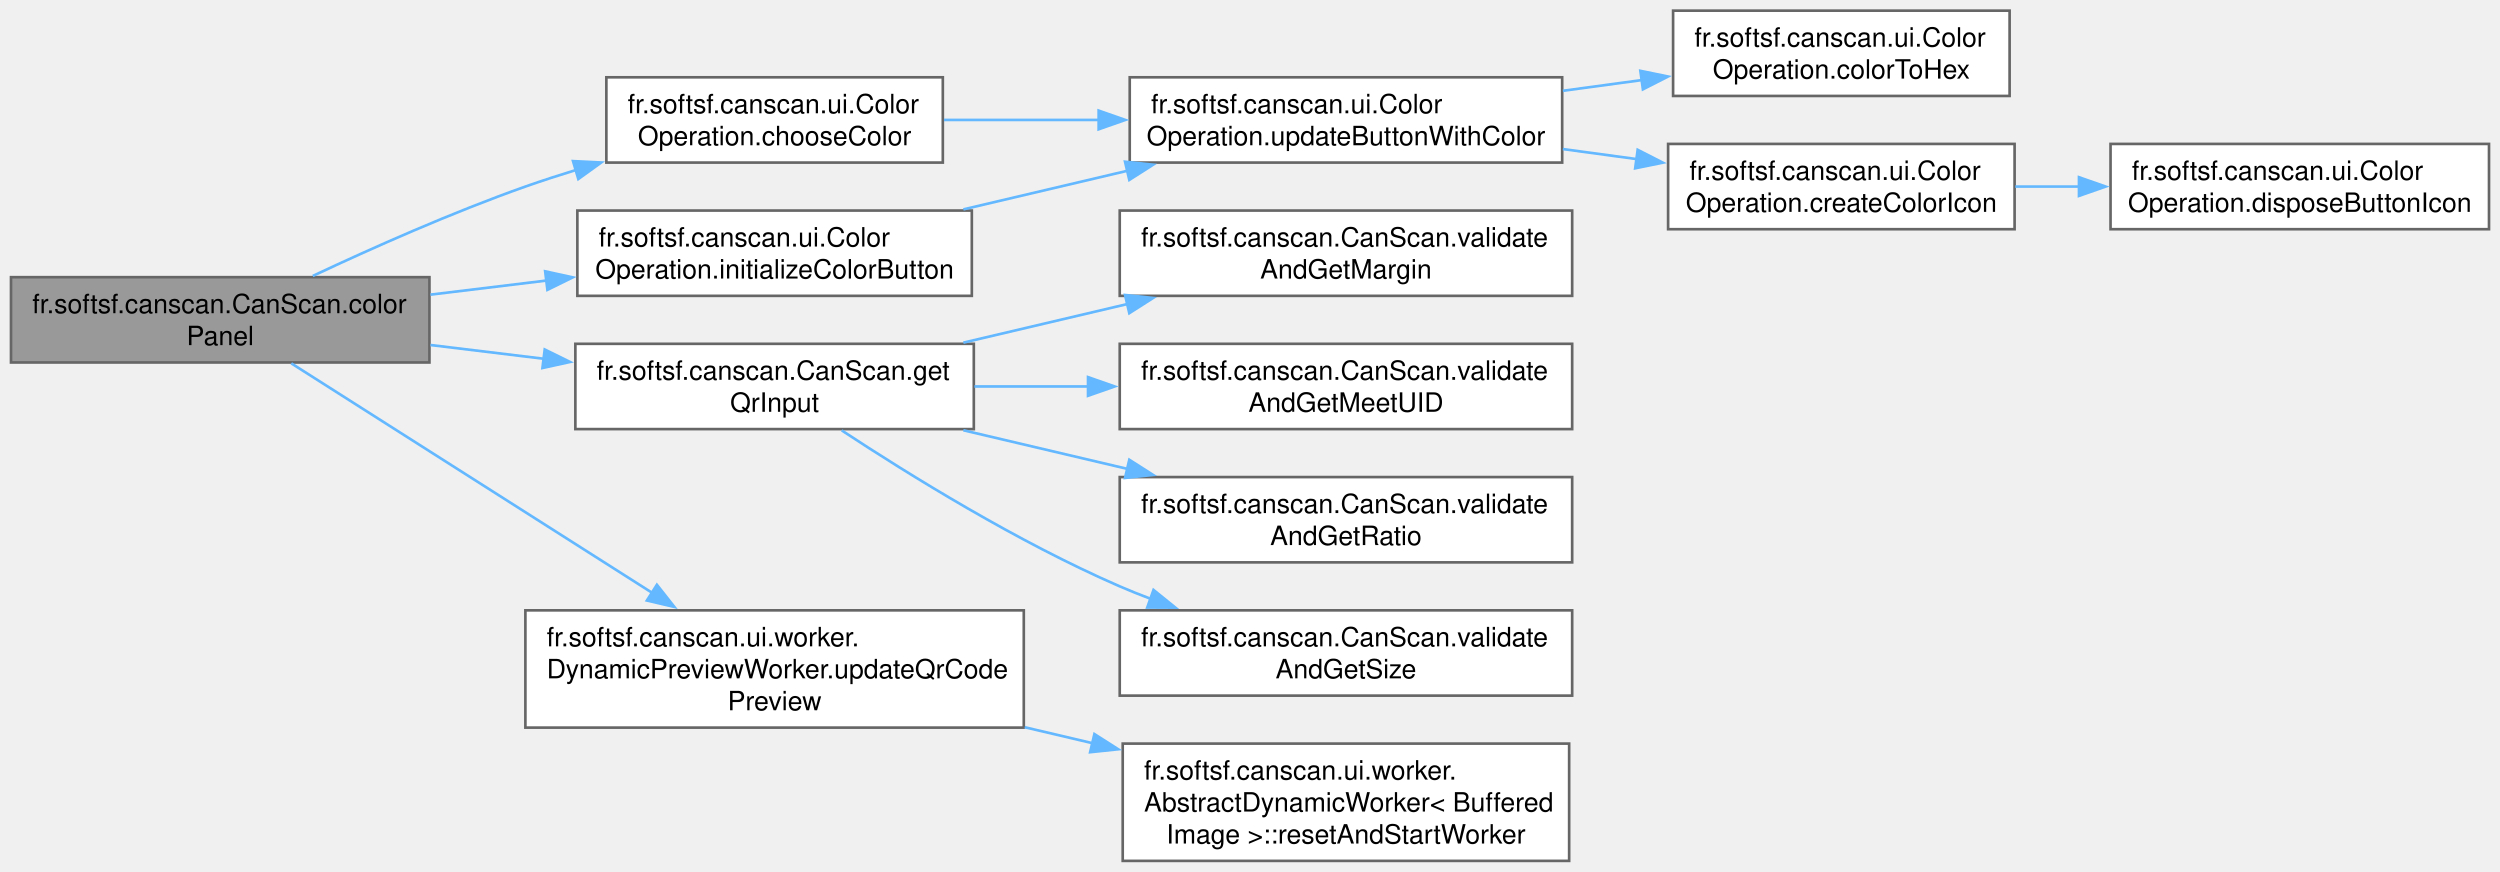
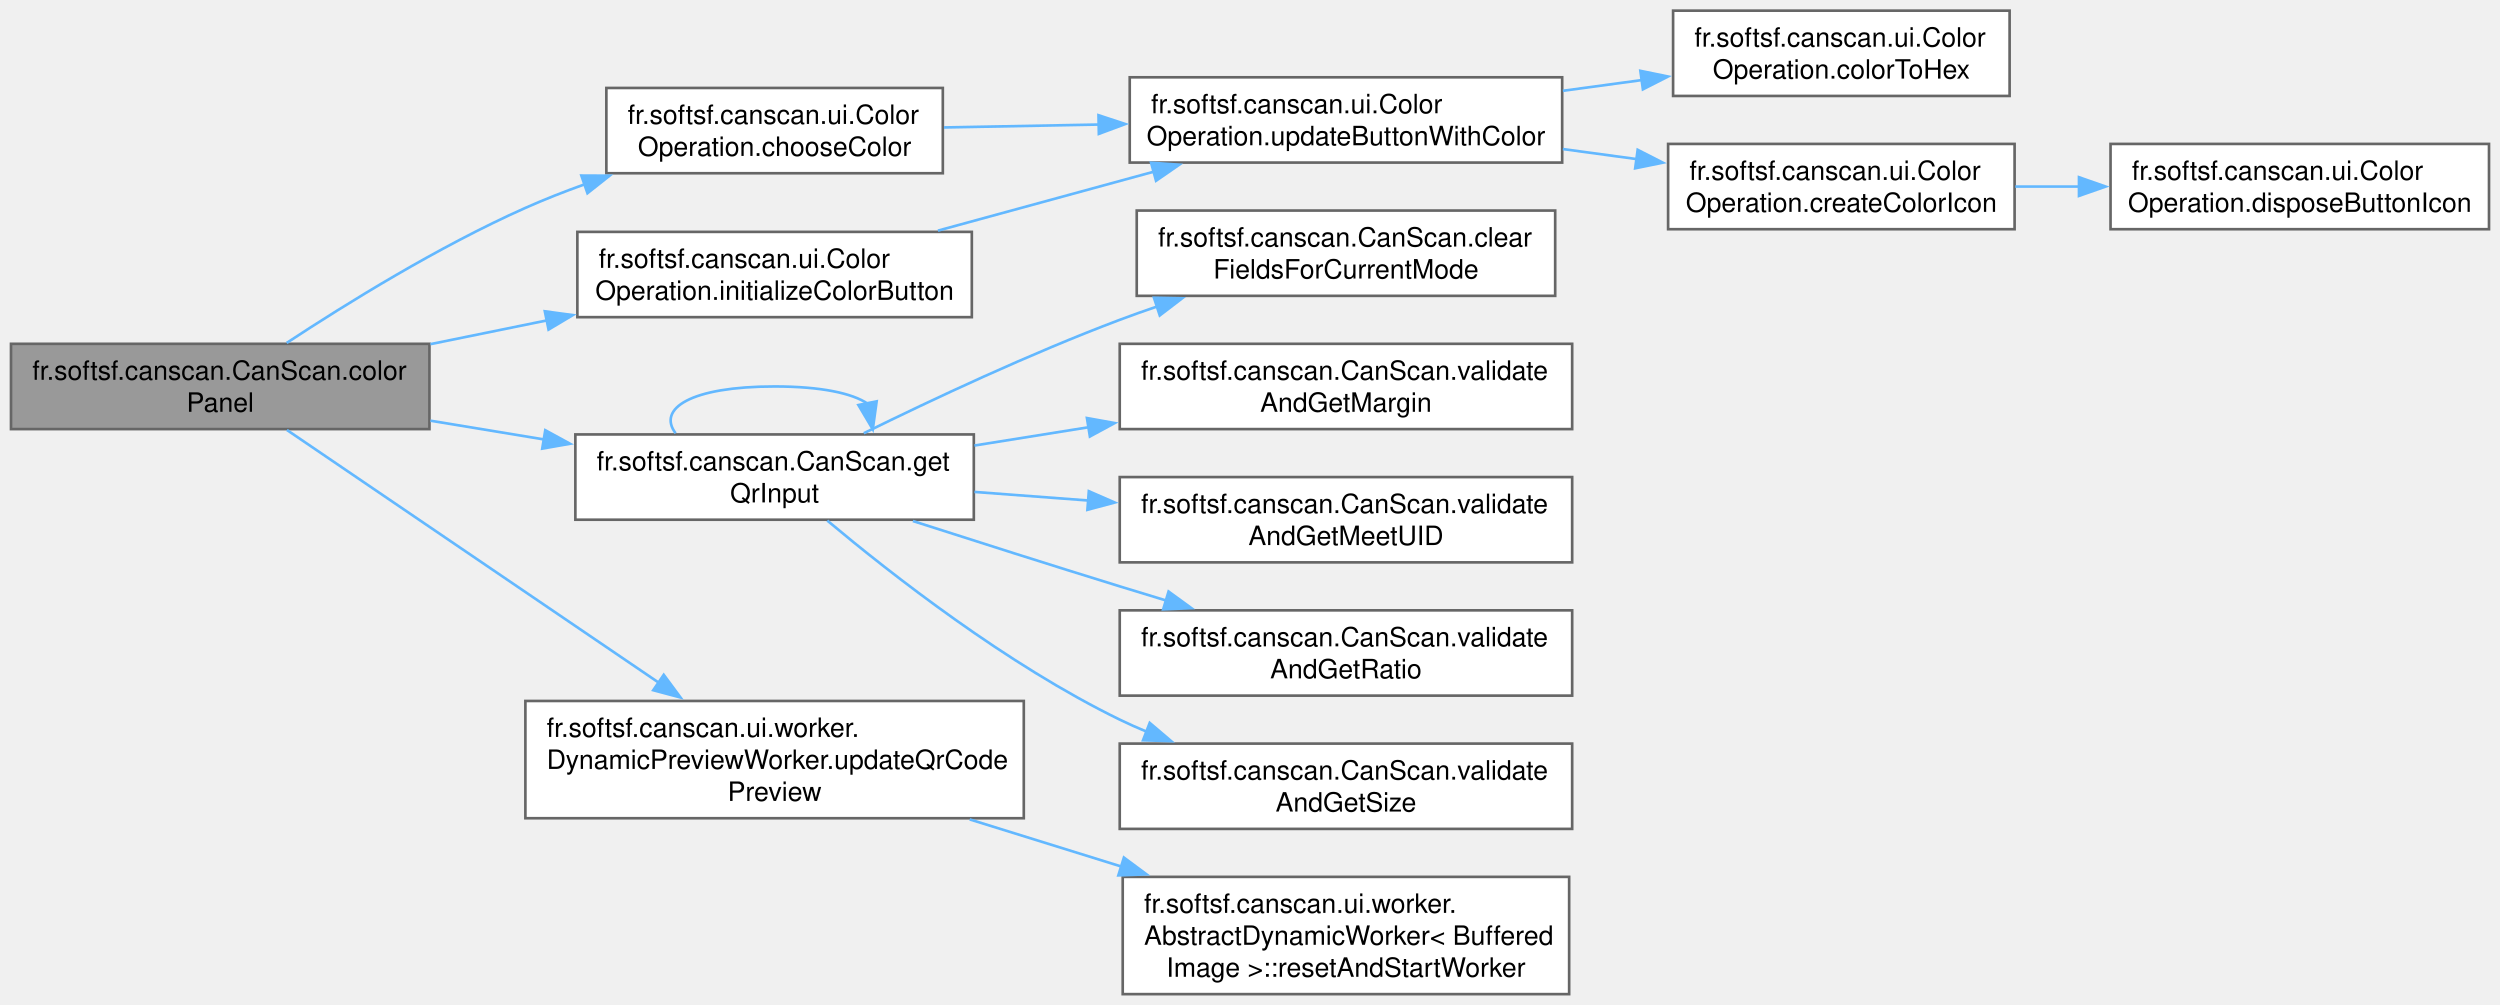
- <svg xmlns="http://www.w3.org/2000/svg" xmlns:xlink="http://www.w3.org/1999/xlink" width="938pt" height="327pt" viewBox="0.00 0.00 937.75 327.00">
-   <g id="graph0" class="graph" transform="scale(1 1) rotate(0) translate(4 323)">
+ <svg xmlns="http://www.w3.org/2000/svg" xmlns:xlink="http://www.w3.org/1999/xlink" width="938pt" height="377pt" viewBox="0.00 0.00 937.75 377.00">
+   <g id="page0,1_graph0" class="graph" transform="scale(1 1) rotate(0) translate(4 373)">
    <g id="Node000001" class="node">
      <g id="a_Node000001">
        <a xlink:title="Creates the color selection panel for QR code and background colors.">
-           <polygon fill="#999999" stroke="#666666" points="157,-219 0,-219 0,-187 157,-187 157,-219" />
-           <text text-anchor="start" x="8" y="-205.5" font-family="Helvetica,sans-Serif" font-size="10.00">fr.softsf.canscan.CanScan.color</text>
-           <text text-anchor="middle" x="78.5" y="-193.5" font-family="Helvetica,sans-Serif" font-size="10.00">Panel</text>
+           <polygon fill="#999999" stroke="#666666" points="157,-244 0,-244 0,-212 157,-212 157,-244" />
+           <text text-anchor="start" x="8" y="-230.5" font-family="Helvetica,sans-Serif" font-size="10.00">fr.softsf.canscan.CanScan.color</text>
+           <text text-anchor="middle" x="78.5" y="-218.5" font-family="Helvetica,sans-Serif" font-size="10.00">Panel</text>
        </a>
      </g>
    </g>
    <g id="Node000002" class="node">
      <g id="a_Node000002">
        <a xlink:href="classfr_1_1softsf_1_1canscan_1_1ui_1_1_color_operation.html#a2b8df9a3e67501adf287968d641a0c42" target="_top" xlink:title="Opens a color chooser dialog and updates the button with the selected color.">
-           <polygon fill="white" stroke="#666666" points="349.62,-294 223.38,-294 223.38,-262 349.62,-262 349.62,-294" />
-           <text text-anchor="start" x="231.38" y="-280.5" font-family="Helvetica,sans-Serif" font-size="10.00">fr.softsf.canscan.ui.Color</text>
-           <text text-anchor="middle" x="286.5" y="-268.5" font-family="Helvetica,sans-Serif" font-size="10.00">Operation.chooseColor</text>
+           <polygon fill="white" stroke="#666666" points="349.62,-340 223.38,-340 223.38,-308 349.62,-308 349.62,-340" />
+           <text text-anchor="start" x="231.38" y="-326.5" font-family="Helvetica,sans-Serif" font-size="10.00">fr.softsf.canscan.ui.Color</text>
+           <text text-anchor="middle" x="286.5" y="-314.5" font-family="Helvetica,sans-Serif" font-size="10.00">Operation.chooseColor</text>
        </a>
      </g>
    </g>
    <g id="edge1_Node000001_Node000002" class="edge">
      <g id="a_edge1_Node000001_Node000002">
        <a xlink:title=" ">
-           <path fill="none" stroke="#63b8ff" d="M113.23,-219.46C135.53,-229.95 165.59,-243.32 193,-253 199.13,-255.16 205.54,-257.25 212.01,-259.23" />
-           <polygon fill="#63b8ff" stroke="#63b8ff" points="210.87,-262.55 221.46,-262.03 212.86,-255.83 210.87,-262.55" />
+           <path fill="none" stroke="#63b8ff" d="M103.43,-244.33C125.82,-259.06 160.59,-280.59 193,-295 200.11,-298.16 207.66,-301.13 215.27,-303.86" />
+           <polygon fill="#63b8ff" stroke="#63b8ff" points="214,-307.13 224.6,-307.08 216.29,-300.51 214,-307.13" />
        </a>
      </g>
    </g>
    <g id="Node000007" class="node">
      <g id="a_Node000007">
        <a xlink:href="classfr_1_1softsf_1_1canscan_1_1_can_scan.html#a180290bc488e2346592ded98ccc4b1f3" target="_top" xlink:title="Collects current input and visual settings into a WholeFields for QR code generation.">
-           <polygon fill="white" stroke="#666666" points="361.25,-194 211.75,-194 211.75,-162 361.25,-162 361.25,-194" />
-           <text text-anchor="start" x="219.75" y="-180.5" font-family="Helvetica,sans-Serif" font-size="10.00">fr.softsf.canscan.CanScan.get</text>
-           <text text-anchor="middle" x="286.5" y="-168.5" font-family="Helvetica,sans-Serif" font-size="10.00">QrInput</text>
+           <polygon fill="white" stroke="#666666" points="361.25,-210 211.75,-210 211.75,-178 361.25,-178 361.25,-210" />
+           <text text-anchor="start" x="219.75" y="-196.5" font-family="Helvetica,sans-Serif" font-size="10.00">fr.softsf.canscan.CanScan.get</text>
+           <text text-anchor="middle" x="286.5" y="-184.5" font-family="Helvetica,sans-Serif" font-size="10.00">QrInput</text>
        </a>
      </g>
    </g>
    <g id="edge6_Node000001_Node000007" class="edge">
      <g id="a_edge6_Node000001_Node000007">
        <a xlink:title=" ">
-           <path fill="none" stroke="#63b8ff" d="M157.38,-193.55C171.31,-191.86 185.9,-190.09 200.04,-188.37" />
-           <polygon fill="#63b8ff" stroke="#63b8ff" points="200.25,-191.87 209.75,-187.19 199.4,-184.92 200.25,-191.87" />
-         </a>
-       </g>
-     </g>
-     <g id="Node000012" class="node">
-       <g id="a_Node000012">
-         <a xlink:href="classfr_1_1softsf_1_1canscan_1_1ui_1_1_color_operation.html#a097b6f73395cc3945d514006a38dba21" target="_top" xlink:title="Initializes a color button with icon, text, and tooltip.">
-           <polygon fill="white" stroke="#666666" points="360.5,-244 212.5,-244 212.5,-212 360.5,-212 360.5,-244" />
-           <text text-anchor="start" x="220.5" y="-230.5" font-family="Helvetica,sans-Serif" font-size="10.00">fr.softsf.canscan.ui.Color</text>
-           <text text-anchor="middle" x="286.5" y="-218.5" font-family="Helvetica,sans-Serif" font-size="10.00">Operation.initializeColorButton</text>
-         </a>
-       </g>
-     </g>
-     <g id="edge11_Node000001_Node000012" class="edge">
-       <g id="a_edge11_Node000001_Node000012">
-         <a xlink:title=" ">
-           <path fill="none" stroke="#63b8ff" d="M157.38,-212.45C171.58,-214.18 186.47,-215.98 200.86,-217.73" />
-           <polygon fill="#63b8ff" stroke="#63b8ff" points="200.42,-221.2 210.77,-218.93 201.26,-214.25 200.42,-221.2" />
+           <path fill="none" stroke="#63b8ff" d="M157.38,-215.15C171.31,-212.85 185.9,-210.44 200.04,-208.11" />
+           <polygon fill="#63b8ff" stroke="#63b8ff" points="200.46,-211.58 209.76,-206.5 199.32,-204.68 200.46,-211.58" />
        </a>
      </g>
    </g>
    <g id="Node000013" class="node">
      <g id="a_Node000013">
-         <a xlink:href="classfr_1_1softsf_1_1canscan_1_1ui_1_1worker_1_1_dynamic_preview_worker.html#aab1382704fa1f4c27f1eab80fc8534b1" target="_top" xlink:title="Updates and schedules a debounced QR code preview refresh.">
-           <polygon fill="white" stroke="#666666" points="380,-94 193,-94 193,-50 380,-50 380,-94" />
-           <text text-anchor="start" x="201" y="-80.5" font-family="Helvetica,sans-Serif" font-size="10.00">fr.softsf.canscan.ui.worker.</text>
-           <text text-anchor="start" x="201" y="-68.5" font-family="Helvetica,sans-Serif" font-size="10.00">DynamicPreviewWorker.updateQrCode</text>
-           <text text-anchor="middle" x="286.5" y="-56.5" font-family="Helvetica,sans-Serif" font-size="10.00">Preview</text>
+         <a xlink:href="classfr_1_1softsf_1_1canscan_1_1ui_1_1_color_operation.html#a097b6f73395cc3945d514006a38dba21" target="_top" xlink:title="Initializes a color button with icon, text, and tooltip.">
+           <polygon fill="white" stroke="#666666" points="360.5,-286 212.5,-286 212.5,-254 360.5,-254 360.5,-286" />
+           <text text-anchor="start" x="220.5" y="-272.5" font-family="Helvetica,sans-Serif" font-size="10.00">fr.softsf.canscan.ui.Color</text>
+           <text text-anchor="middle" x="286.5" y="-260.5" font-family="Helvetica,sans-Serif" font-size="10.00">Operation.initializeColorButton</text>
        </a>
      </g>
    </g>
    <g id="edge13_Node000001_Node000013" class="edge">
      <g id="a_edge13_Node000001_Node000013">
        <a xlink:title=" ">
-           <path fill="none" stroke="#63b8ff" d="M105.17,-186.67C139.02,-165.15 199.13,-126.93 240.58,-100.56" />
-           <polygon fill="#63b8ff" stroke="#63b8ff" points="242.34,-103.6 248.9,-95.28 238.58,-97.69 242.34,-103.6" />
+           <path fill="none" stroke="#63b8ff" d="M157.38,-243.88C171.73,-246.8 186.76,-249.87 201.28,-252.83" />
+           <polygon fill="#63b8ff" stroke="#63b8ff" points="200.29,-256.2 210.79,-254.77 201.69,-249.34 200.29,-256.2" />
+         </a>
+       </g>
+     </g>
+     <g id="Node000014" class="node">
+       <g id="a_Node000014">
+         <a xlink:href="classfr_1_1softsf_1_1canscan_1_1ui_1_1worker_1_1_dynamic_preview_worker.html#aab1382704fa1f4c27f1eab80fc8534b1" target="_top" xlink:title="Updates and schedules a debounced QR code preview refresh.">
+           <polygon fill="white" stroke="#666666" points="380,-110 193,-110 193,-66 380,-66 380,-110" />
+           <text text-anchor="start" x="201" y="-96.5" font-family="Helvetica,sans-Serif" font-size="10.00">fr.softsf.canscan.ui.worker.</text>
+           <text text-anchor="start" x="201" y="-84.5" font-family="Helvetica,sans-Serif" font-size="10.00">DynamicPreviewWorker.updateQrCode</text>
+           <text text-anchor="middle" x="286.5" y="-72.5" font-family="Helvetica,sans-Serif" font-size="10.00">Preview</text>
+         </a>
+       </g>
+     </g>
+     <g id="edge15_Node000001_Node000014" class="edge">
+       <g id="a_edge15_Node000001_Node000014">
+         <a xlink:title=" ">
+           <path fill="none" stroke="#63b8ff" d="M103.53,-211.67C137.7,-188.45 200.84,-145.54 243.01,-116.88" />
+           <polygon fill="#63b8ff" stroke="#63b8ff" points="244.91,-119.82 251.21,-111.3 240.97,-114.03 244.91,-119.82" />
        </a>
      </g>
    </g>
    <g id="Node000003" class="node">
      <g id="a_Node000003">
        <a xlink:href="classfr_1_1softsf_1_1canscan_1_1ui_1_1_color_operation.html#a466717b99c523fa665a8895bb9c91b71" target="_top" xlink:title="Updates a button's icon and text to reflect a new color.">
-           <polygon fill="white" stroke="#666666" points="582,-294 419.75,-294 419.75,-262 582,-262 582,-294" />
-           <text text-anchor="start" x="427.75" y="-280.5" font-family="Helvetica,sans-Serif" font-size="10.00">fr.softsf.canscan.ui.Color</text>
-           <text text-anchor="middle" x="500.88" y="-268.5" font-family="Helvetica,sans-Serif" font-size="10.00">Operation.updateButtonWithColor</text>
+           <polygon fill="white" stroke="#666666" points="582,-344 419.75,-344 419.75,-312 582,-312 582,-344" />
+           <text text-anchor="start" x="427.75" y="-330.5" font-family="Helvetica,sans-Serif" font-size="10.00">fr.softsf.canscan.ui.Color</text>
+           <text text-anchor="middle" x="500.88" y="-318.5" font-family="Helvetica,sans-Serif" font-size="10.00">Operation.updateButtonWithColor</text>
        </a>
      </g>
    </g>
    <g id="edge2_Node000002_Node000003" class="edge">
      <g id="a_edge2_Node000002_Node000003">
        <a xlink:title=" ">
-           <path fill="none" stroke="#63b8ff" d="M350.07,-278C368.28,-278 388.55,-278 408.16,-278" />
-           <polygon fill="#63b8ff" stroke="#63b8ff" points="408.09,-281.5 418.09,-278 408.09,-274.5 408.09,-281.5" />
+           <path fill="none" stroke="#63b8ff" d="M350.07,-325.18C368.28,-325.52 388.55,-325.9 408.16,-326.27" />
+           <polygon fill="#63b8ff" stroke="#63b8ff" points="408.03,-329.77 418.09,-326.46 408.16,-322.77 408.03,-329.77" />
        </a>
      </g>
    </g>
    <g id="Node000004" class="node">
      <g id="a_Node000004">
        <a xlink:href="classfr_1_1softsf_1_1canscan_1_1ui_1_1_color_operation.html#a2dc9a80146b95145d06e8ad45171e889" target="_top" xlink:title="Converts a Color object to its hexadecimal RGB string representation.">
-           <polygon fill="white" stroke="#666666" points="749.88,-319 623.62,-319 623.62,-287 749.88,-287 749.88,-319" />
-           <text text-anchor="start" x="631.62" y="-305.5" font-family="Helvetica,sans-Serif" font-size="10.00">fr.softsf.canscan.ui.Color</text>
-           <text text-anchor="middle" x="686.75" y="-293.5" font-family="Helvetica,sans-Serif" font-size="10.00">Operation.colorToHex</text>
+           <polygon fill="white" stroke="#666666" points="749.88,-369 623.62,-369 623.62,-337 749.88,-337 749.88,-369" />
+           <text text-anchor="start" x="631.62" y="-355.5" font-family="Helvetica,sans-Serif" font-size="10.00">fr.softsf.canscan.ui.Color</text>
+           <text text-anchor="middle" x="686.75" y="-343.5" font-family="Helvetica,sans-Serif" font-size="10.00">Operation.colorToHex</text>
        </a>
      </g>
    </g>
    <g id="edge3_Node000003_Node000004" class="edge">
      <g id="a_edge3_Node000003_Node000004">
        <a xlink:title=" ">
-           <path fill="none" stroke="#63b8ff" d="M582.26,-288.93C592.12,-290.27 602.16,-291.64 611.92,-292.96" />
-           <polygon fill="#63b8ff" stroke="#63b8ff" points="611.34,-296.42 621.72,-294.29 612.29,-289.48 611.34,-296.42" />
+           <path fill="none" stroke="#63b8ff" d="M582.26,-338.93C592.12,-340.27 602.16,-341.64 611.92,-342.96" />
+           <polygon fill="#63b8ff" stroke="#63b8ff" points="611.34,-346.42 621.72,-344.29 612.29,-339.48 611.34,-346.42" />
        </a>
      </g>
    </g>
    <g id="Node000005" class="node">
      <g id="a_Node000005">
        <a xlink:href="classfr_1_1softsf_1_1canscan_1_1ui_1_1_color_operation.html#a71702ffd14d463001f26baa6e9a77e1a" target="_top" xlink:title="Creates a square icon filled with the specified color and a visible border.">
-           <polygon fill="white" stroke="#666666" points="751.75,-269 621.75,-269 621.75,-237 751.75,-237 751.75,-269" />
-           <text text-anchor="start" x="629.75" y="-255.5" font-family="Helvetica,sans-Serif" font-size="10.00">fr.softsf.canscan.ui.Color</text>
-           <text text-anchor="middle" x="686.75" y="-243.5" font-family="Helvetica,sans-Serif" font-size="10.00">Operation.createColorIcon</text>
+           <polygon fill="white" stroke="#666666" points="751.75,-319 621.75,-319 621.75,-287 751.75,-287 751.75,-319" />
+           <text text-anchor="start" x="629.75" y="-305.5" font-family="Helvetica,sans-Serif" font-size="10.00">fr.softsf.canscan.ui.Color</text>
+           <text text-anchor="middle" x="686.75" y="-293.5" font-family="Helvetica,sans-Serif" font-size="10.00">Operation.createColorIcon</text>
        </a>
      </g>
    </g>
    <g id="edge4_Node000003_Node000005" class="edge">
      <g id="a_edge4_Node000003_Node000005">
        <a xlink:title=" ">
-           <path fill="none" stroke="#63b8ff" d="M582.26,-267.07C591.43,-265.82 600.76,-264.56 609.87,-263.32" />
-           <polygon fill="#63b8ff" stroke="#63b8ff" points="610.33,-266.79 619.77,-261.97 609.39,-259.85 610.33,-266.79" />
+           <path fill="none" stroke="#63b8ff" d="M582.26,-317.07C591.43,-315.82 600.76,-314.56 609.87,-313.32" />
+           <polygon fill="#63b8ff" stroke="#63b8ff" points="610.33,-316.79 619.77,-311.97 609.39,-309.85 610.33,-316.79" />
        </a>
      </g>
    </g>
    <g id="Node000006" class="node">
      <g id="a_Node000006">
        <a xlink:href="classfr_1_1softsf_1_1canscan_1_1ui_1_1_color_operation.html#a98d693b64c1f7003ca834a41a0f123cb" target="_top" xlink:title="Disposes the current icon of a button to free memory.">
-           <polygon fill="white" stroke="#666666" points="929.75,-269 787.75,-269 787.75,-237 929.75,-237 929.75,-269" />
-           <text text-anchor="start" x="795.75" y="-255.5" font-family="Helvetica,sans-Serif" font-size="10.00">fr.softsf.canscan.ui.Color</text>
-           <text text-anchor="middle" x="858.75" y="-243.5" font-family="Helvetica,sans-Serif" font-size="10.00">Operation.disposeButtonIcon</text>
+           <polygon fill="white" stroke="#666666" points="929.75,-319 787.75,-319 787.75,-287 929.75,-287 929.75,-319" />
+           <text text-anchor="start" x="795.75" y="-305.5" font-family="Helvetica,sans-Serif" font-size="10.00">fr.softsf.canscan.ui.Color</text>
+           <text text-anchor="middle" x="858.75" y="-293.5" font-family="Helvetica,sans-Serif" font-size="10.00">Operation.disposeButtonIcon</text>
        </a>
      </g>
    </g>
    <g id="edge5_Node000005_Node000006" class="edge">
      <g id="a_edge5_Node000005_Node000006">
        <a xlink:title=" ">
-           <path fill="none" stroke="#63b8ff" d="M752.02,-253C759.88,-253 767.99,-253 776.07,-253" />
-           <polygon fill="#63b8ff" stroke="#63b8ff" points="775.91,-256.5 785.91,-253 775.91,-249.5 775.91,-256.5" />
+           <path fill="none" stroke="#63b8ff" d="M752.02,-303C759.88,-303 767.99,-303 776.07,-303" />
+           <polygon fill="#63b8ff" stroke="#63b8ff" points="775.91,-306.5 785.91,-303 775.91,-299.5 775.91,-306.5" />
+         </a>
+       </g>
+     </g>
+     <g id="edge8_Node000007_Node000007" class="edge">
+       <g id="a_edge8_Node000007_Node000007">
+         <a xlink:title=" ">
+           <path fill="none" stroke="#63b8ff" d="M249.37,-210.44C242.43,-219.58 254.81,-228 286.5,-228 304.08,-228 315.71,-225.41 321.41,-221.54" />
+           <polygon fill="#63b8ff" stroke="#63b8ff" points="324.8,-222.42 323.34,-211.93 317.94,-221.04 324.8,-222.42" />
        </a>
      </g>
    </g>
    <g id="Node000008" class="node">
      <g id="a_Node000008">
+         <a xlink:href="classfr_1_1softsf_1_1canscan_1_1_can_scan.html#a1a6235214fa4fd656875c0dae3e960bd" target="_top" xlink:title="Clears input fields corresponding to the active generation mode upon exceeding capacity limits.">
+           <polygon fill="white" stroke="#666666" points="579.38,-294 422.38,-294 422.38,-262 579.38,-262 579.38,-294" />
+           <text text-anchor="start" x="430.38" y="-280.5" font-family="Helvetica,sans-Serif" font-size="10.00">fr.softsf.canscan.CanScan.clear</text>
+           <text text-anchor="middle" x="500.88" y="-268.5" font-family="Helvetica,sans-Serif" font-size="10.00">FieldsForCurrentMode</text>
+         </a>
+       </g>
+     </g>
+     <g id="edge7_Node000007_Node000008" class="edge">
+       <g id="a_edge7_Node000007_Node000008">
+         <a xlink:title=" ">
+           <path fill="none" stroke="#63b8ff" d="M319.97,-210.45C345.63,-223.08 382.57,-240.42 416,-253 420.6,-254.73 425.38,-256.43 430.22,-258.07" />
+           <polygon fill="#63b8ff" stroke="#63b8ff" points="428.84,-261.29 439.43,-261.08 431.02,-254.64 428.84,-261.29" />
+         </a>
+       </g>
+     </g>
+     <g id="Node000009" class="node">
+       <g id="a_Node000009">
        <a xlink:href="classfr_1_1softsf_1_1canscan_1_1_can_scan.html#a4e67b1b5c764e72414a5c0f387810f5c" target="_top" xlink:title="Validates and returns the current QR code margin from the margin slider.">
          <polygon fill="white" stroke="#666666" points="585.75,-244 416,-244 416,-212 585.75,-212 585.75,-244" />
          <text text-anchor="start" x="424" y="-230.5" font-family="Helvetica,sans-Serif" font-size="10.00">fr.softsf.canscan.CanScan.validate</text>
          <text text-anchor="middle" x="500.88" y="-218.5" font-family="Helvetica,sans-Serif" font-size="10.00">AndGetMargin</text>
        </a>
      </g>
    </g>
-     <g id="edge7_Node000007_Node000008" class="edge">
-       <g id="a_edge7_Node000007_Node000008">
-         <a xlink:title=" ">
-           <path fill="none" stroke="#63b8ff" d="M357.33,-194.44C377.02,-199.08 398.6,-204.16 418.89,-208.93" />
-           <polygon fill="#63b8ff" stroke="#63b8ff" points="417.99,-212.32 428.53,-211.2 419.59,-205.5 417.99,-212.32" />
-         </a>
-       </g>
-     </g>
-     <g id="Node000009" class="node">
-       <g id="a_Node000009">
+     <g id="edge9_Node000007_Node000009" class="edge">
+       <g id="a_edge9_Node000007_Node000009">
+         <a xlink:title=" ">
+           <path fill="none" stroke="#63b8ff" d="M361.48,-205.84C375.41,-208.07 390.15,-210.43 404.62,-212.75" />
+           <polygon fill="#63b8ff" stroke="#63b8ff" points="403.69,-216.15 414.12,-214.27 404.8,-209.23 403.69,-216.15" />
+         </a>
+       </g>
+     </g>
+     <g id="Node000010" class="node">
+       <g id="a_Node000010">
        <a xlink:href="classfr_1_1softsf_1_1canscan_1_1_can_scan.html#a8a2b238ac4af96d8710b3e5d7d051f77" target="_top" xlink:title="Validates and returns the current meet UID from the meet title field.">
          <polygon fill="white" stroke="#666666" points="585.75,-194 416,-194 416,-162 585.75,-162 585.75,-194" />
          <text text-anchor="start" x="424" y="-180.5" font-family="Helvetica,sans-Serif" font-size="10.00">fr.softsf.canscan.CanScan.validate</text>
          <text text-anchor="middle" x="500.88" y="-168.5" font-family="Helvetica,sans-Serif" font-size="10.00">AndGetMeetUID</text>
        </a>
      </g>
    </g>
-     <g id="edge8_Node000007_Node000009" class="edge">
-       <g id="a_edge8_Node000007_Node000009">
-         <a xlink:title=" ">
-           <path fill="none" stroke="#63b8ff" d="M361.48,-178C375.27,-178 389.86,-178 404.2,-178" />
-           <polygon fill="#63b8ff" stroke="#63b8ff" points="404.1,-181.5 414.1,-178 404.1,-174.5 404.1,-181.5" />
-         </a>
-       </g>
-     </g>
-     <g id="Node000010" class="node">
-       <g id="a_Node000010">
+     <g id="edge10_Node000007_Node000010" class="edge">
+       <g id="a_edge10_Node000007_Node000010">
+         <a xlink:title=" ">
+           <path fill="none" stroke="#63b8ff" d="M361.48,-188.43C375.27,-187.39 389.86,-186.29 404.2,-185.21" />
+           <polygon fill="#63b8ff" stroke="#63b8ff" points="404.4,-188.7 414.11,-184.46 403.87,-181.72 404.4,-188.7" />
+         </a>
+       </g>
+     </g>
+     <g id="Node000011" class="node">
+       <g id="a_Node000011">
        <a xlink:href="classfr_1_1softsf_1_1canscan_1_1_can_scan.html#a9e8188875168199cde065113ae2a393d" target="_top" xlink:title="Validates and returns the current image-to-QR ratio from the ratio slider.">
          <polygon fill="white" stroke="#666666" points="585.75,-144 416,-144 416,-112 585.75,-112 585.75,-144" />
          <text text-anchor="start" x="424" y="-130.5" font-family="Helvetica,sans-Serif" font-size="10.00">fr.softsf.canscan.CanScan.validate</text>
          <text text-anchor="middle" x="500.88" y="-118.5" font-family="Helvetica,sans-Serif" font-size="10.00">AndGetRatio</text>
        </a>
      </g>
    </g>
-     <g id="edge9_Node000007_Node000010" class="edge">
-       <g id="a_edge9_Node000007_Node000010">
-         <a xlink:title=" ">
-           <path fill="none" stroke="#63b8ff" d="M357.33,-161.56C377.02,-156.92 398.6,-151.84 418.89,-147.07" />
-           <polygon fill="#63b8ff" stroke="#63b8ff" points="419.59,-150.5 428.53,-144.8 417.99,-143.68 419.59,-150.5" />
-         </a>
-       </g>
-     </g>
-     <g id="Node000011" class="node">
-       <g id="a_Node000011">
+     <g id="edge11_Node000007_Node000011" class="edge">
+       <g id="a_edge11_Node000007_Node000011">
+         <a xlink:title=" ">
+           <path fill="none" stroke="#63b8ff" d="M338.39,-177.51C361.97,-169.94 390.38,-160.9 416,-153 421.72,-151.24 427.66,-149.42 433.62,-147.62" />
+           <polygon fill="#63b8ff" stroke="#63b8ff" points="434.32,-151.06 442.89,-144.83 432.3,-144.36 434.32,-151.06" />
+         </a>
+       </g>
+     </g>
+     <g id="Node000012" class="node">
+       <g id="a_Node000012">
        <a xlink:href="classfr_1_1softsf_1_1canscan_1_1_can_scan.html#a6d139bb8d0a3c7081096c8956189b684" target="_top" xlink:title="Validates and returns the QR code size from the corresponding text field.">
          <polygon fill="white" stroke="#666666" points="585.75,-94 416,-94 416,-62 585.75,-62 585.75,-94" />
          <text text-anchor="start" x="424" y="-80.5" font-family="Helvetica,sans-Serif" font-size="10.00">fr.softsf.canscan.CanScan.validate</text>
          <text text-anchor="middle" x="500.88" y="-68.5" font-family="Helvetica,sans-Serif" font-size="10.00">AndGetSize</text>
        </a>
      </g>
    </g>
-     <g id="edge10_Node000007_Node000011" class="edge">
-       <g id="a_edge10_Node000007_Node000011">
-         <a xlink:title=" ">
-           <path fill="none" stroke="#63b8ff" d="M311.69,-161.51C336.86,-144.94 377.84,-119.54 416,-103 419.78,-101.36 423.69,-99.79 427.68,-98.29" />
-           <polygon fill="#63b8ff" stroke="#63b8ff" points="428.67,-101.66 436.91,-95 426.32,-95.06 428.67,-101.66" />
-         </a>
-       </g>
-     </g>
-     <g id="edge12_Node000012_Node000003" class="edge">
-       <g id="a_edge12_Node000012_Node000003">
-         <a xlink:title=" ">
-           <path fill="none" stroke="#63b8ff" d="M357.33,-244.44C377.02,-249.08 398.6,-254.16 418.89,-258.93" />
-           <polygon fill="#63b8ff" stroke="#63b8ff" points="417.99,-262.32 428.53,-261.2 419.59,-255.5 417.99,-262.32" />
-         </a>
-       </g>
-     </g>
-     <g id="Node000014" class="node">
-       <g id="a_Node000014">
+     <g id="edge12_Node000007_Node000012" class="edge">
+       <g id="a_edge12_Node000007_Node000012">
+         <a xlink:title=" ">
+           <path fill="none" stroke="#63b8ff" d="M306.27,-177.68C330.25,-157.58 373.72,-123.58 416,-103 419.28,-101.4 422.68,-99.89 426.15,-98.45" />
+           <polygon fill="#63b8ff" stroke="#63b8ff" points="427.25,-101.78 435.32,-94.92 424.73,-95.25 427.25,-101.78" />
+         </a>
+       </g>
+     </g>
+     <g id="edge14_Node000013_Node000003" class="edge">
+       <g id="a_edge14_Node000013_Node000003">
+         <a xlink:title=" ">
+           <path fill="none" stroke="#63b8ff" d="M347.79,-286.47C373.01,-293.35 402.5,-301.41 428.76,-308.58" />
+           <polygon fill="#63b8ff" stroke="#63b8ff" points="427.77,-311.94 438.34,-311.2 429.62,-305.18 427.77,-311.94" />
+         </a>
+       </g>
+     </g>
+     <g id="Node000015" class="node">
+       <g id="a_Node000015">
        <a xlink:href="classfr_1_1softsf_1_1canscan_1_1ui_1_1worker_1_1_abstract_dynamic_worker.html#abd8ce1ed48ee82ef39d7d169a051faf6" target="_top" xlink:title=" ">
          <polygon fill="white" stroke="#666666" points="584.62,-44 417.12,-44 417.12,0 584.62,0 584.62,-44" />
          <text text-anchor="start" x="425.12" y="-30.5" font-family="Helvetica,sans-Serif" font-size="10.00">fr.softsf.canscan.ui.worker.</text>
          <text text-anchor="start" x="425.12" y="-18.5" font-family="Helvetica,sans-Serif" font-size="10.00">AbstractDynamicWorker&lt; Buffered</text>
          <text text-anchor="middle" x="500.88" y="-6.5" font-family="Helvetica,sans-Serif" font-size="10.00">Image &gt;::resetAndStartWorker</text>
        </a>
      </g>
    </g>
-     <g id="edge14_Node000013_Node000014" class="edge">
-       <g id="a_edge14_Node000013_Node000014">
-         <a xlink:title=" ">
-           <path fill="none" stroke="#63b8ff" d="M380.34,-50.14C388.8,-48.15 397.38,-46.13 405.84,-44.14" />
-           <polygon fill="#63b8ff" stroke="#63b8ff" points="406.49,-47.58 415.43,-41.88 404.89,-40.77 406.49,-47.58" />
+     <g id="edge16_Node000014_Node000015" class="edge">
+       <g id="a_edge16_Node000014_Node000015">
+         <a xlink:title=" ">
+           <path fill="none" stroke="#63b8ff" d="M359.7,-65.56C377.99,-59.88 397.79,-53.72 416.59,-47.88" />
+           <polygon fill="#63b8ff" stroke="#63b8ff" points="417.56,-51.25 426.07,-44.94 415.48,-44.56 417.56,-51.25" />
        </a>
      </g>
    </g>
  </g>
</svg>
